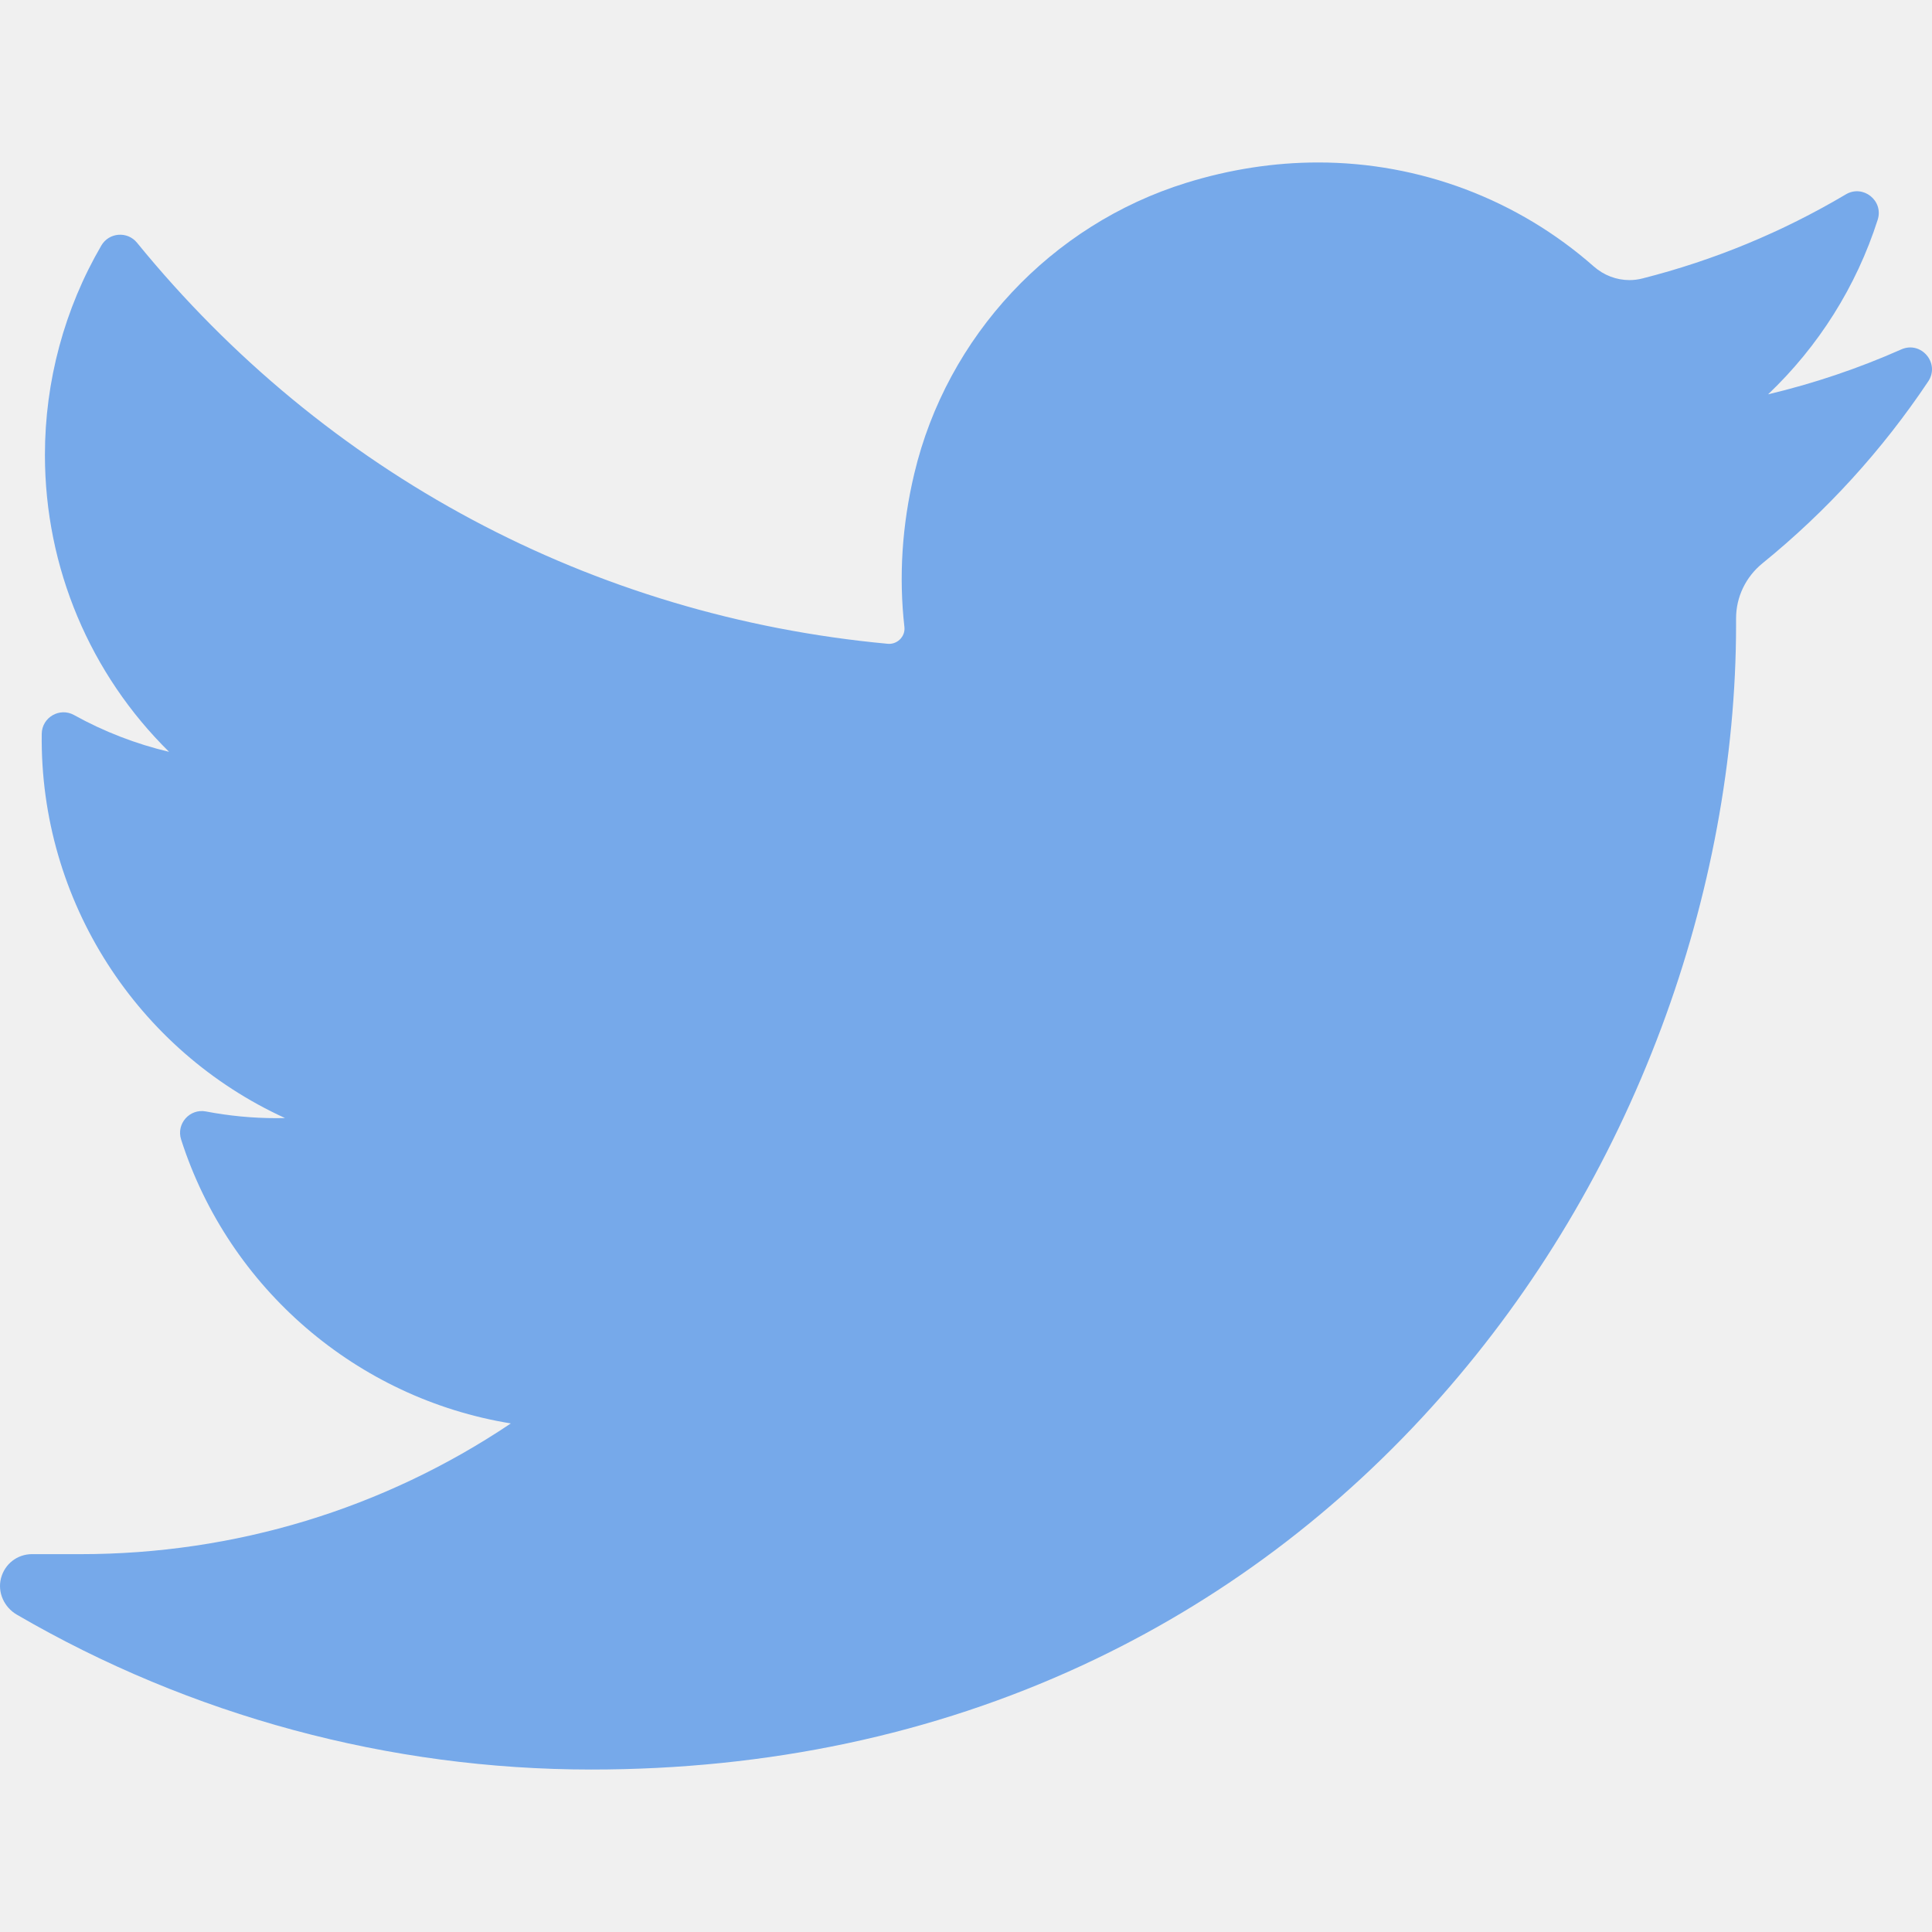
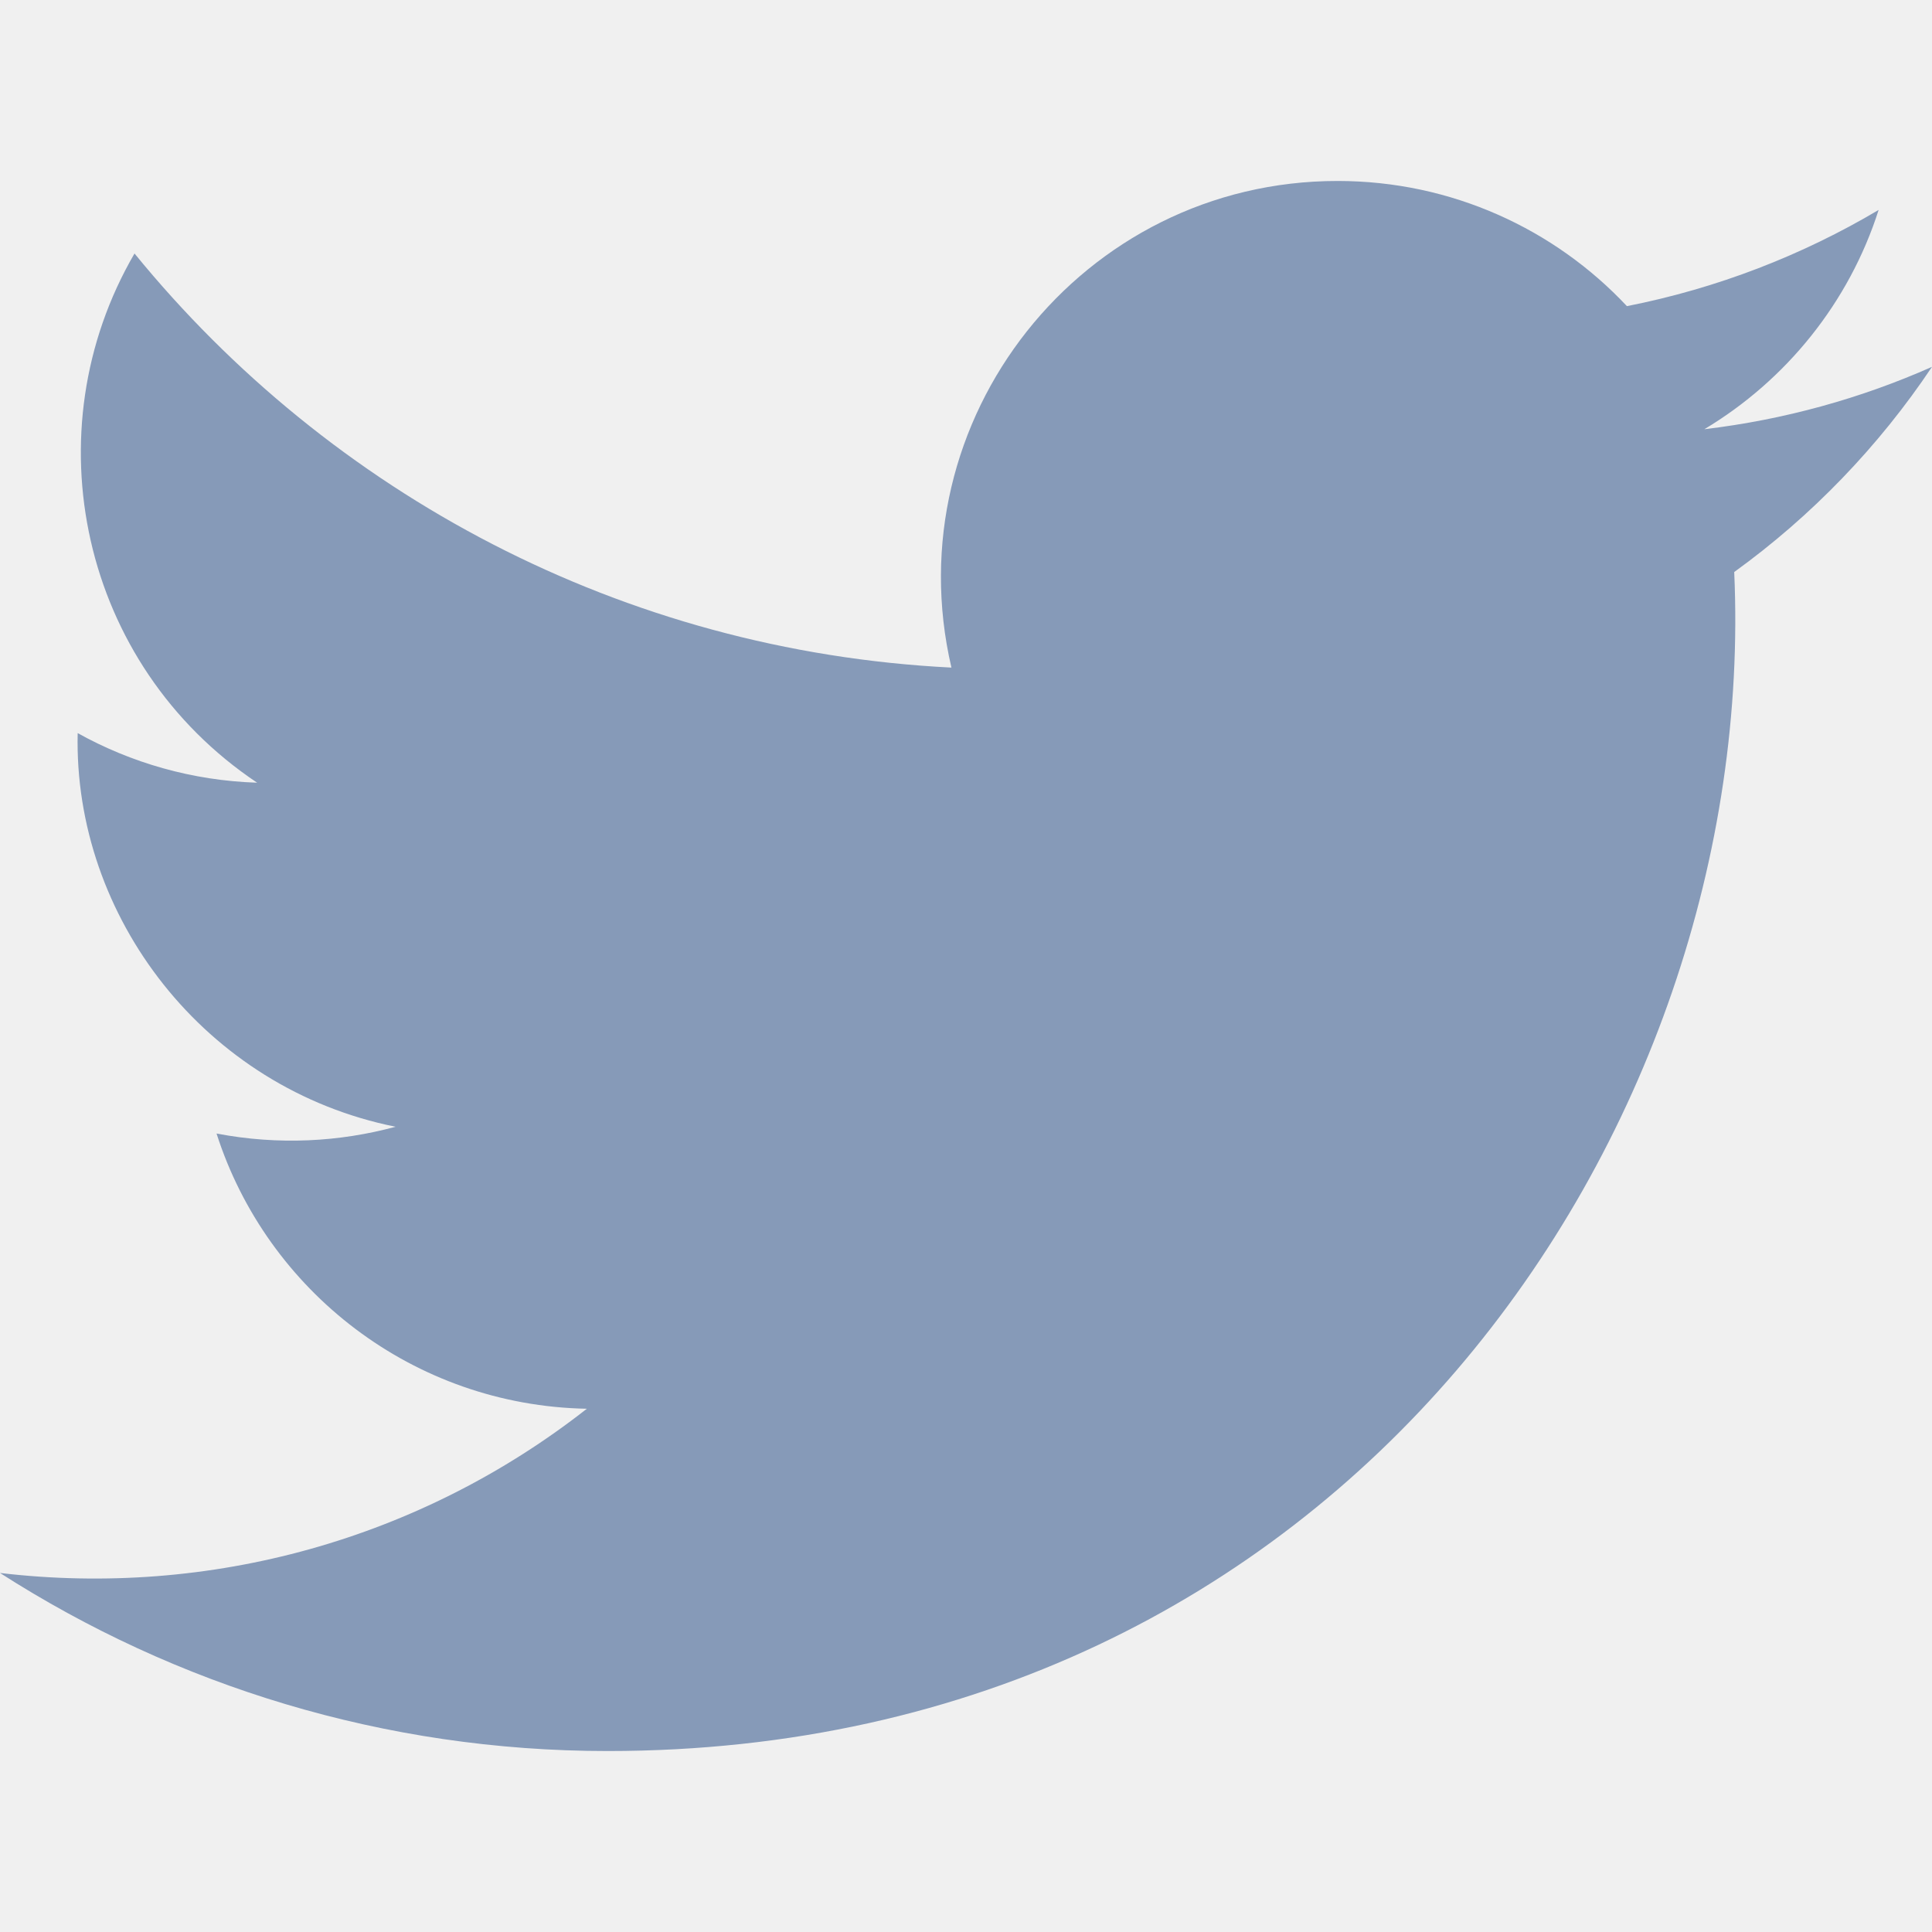
- <svg xmlns="http://www.w3.org/2000/svg" version="1.1" id="Layer_1" x="0px" y="0px" viewBox="0 0 410.155 410.155" style="enable-background:new 0 0 410.155 410.155;" xml:space="preserve">
-   <path style="fill:#76A9EA;" d="M403.632,74.18c-9.113,4.041-18.573,7.229-28.28,9.537c10.696-10.164,18.738-22.877,23.275-37.067  l0,0c1.295-4.051-3.105-7.554-6.763-5.385l0,0c-13.504,8.01-28.05,14.019-43.235,17.862c-0.881,0.223-1.79,0.336-2.702,0.336  c-2.766,0-5.455-1.027-7.57-2.891c-16.156-14.239-36.935-22.081-58.508-22.081c-9.335,0-18.76,1.455-28.014,4.325  c-28.672,8.893-50.795,32.544-57.736,61.724c-2.604,10.945-3.309,21.9-2.097,32.56c0.139,1.225-0.44,2.08-0.797,2.481  c-0.627,0.703-1.516,1.106-2.439,1.106c-0.103,0-0.209-0.005-0.314-0.015c-62.762-5.831-119.358-36.068-159.363-85.14l0,0  c-2.04-2.503-5.952-2.196-7.578,0.593l0,0C13.677,65.565,9.537,80.937,9.537,96.579c0,23.972,9.631,46.563,26.36,63.032  c-7.035-1.668-13.844-4.295-20.169-7.808l0,0c-3.06-1.7-6.825,0.485-6.868,3.985l0,0c-0.438,35.612,20.412,67.3,51.646,81.569  c-0.629,0.015-1.258,0.022-1.888,0.022c-4.951,0-9.964-0.478-14.898-1.421l0,0c-3.446-0.658-6.341,2.611-5.271,5.952l0,0  c10.138,31.651,37.39,54.981,70.002,60.278c-27.066,18.169-58.585,27.753-91.39,27.753l-10.227-0.006  c-3.151,0-5.816,2.054-6.619,5.106c-0.791,3.006,0.666,6.177,3.353,7.74c36.966,21.513,79.131,32.883,121.955,32.883  c37.485,0,72.549-7.439,104.219-22.109c29.033-13.449,54.689-32.674,76.255-57.141c20.09-22.792,35.8-49.103,46.692-78.201  c10.383-27.737,15.871-57.333,15.871-85.589v-1.346c-0.001-4.537,2.051-8.806,5.631-11.712c13.585-11.03,25.415-24.014,35.16-38.591  l0,0C411.924,77.126,407.866,72.302,403.632,74.18L403.632,74.18z" />
-   <g>
- </g>
-   <g>
- </g>
-   <g>
- </g>
-   <g>
- </g>
-   <g>
- </g>
-   <g>
- </g>
-   <g>
- </g>
-   <g>
- </g>
-   <g>
- </g>
-   <g>
- </g>
-   <g>
- </g>
-   <g>
- </g>
-   <g>
- </g>
-   <g>
- </g>
-   <g>
- </g>
+ <svg xmlns="http://www.w3.org/2000/svg" width="24" height="24" viewBox="0 0 24 24" fill="none">
+   <g clip-path="url(#clip0)">
+     <path d="M24 4.557C23.117 4.949 22.168 5.213 21.172 5.332C22.189 4.723 22.97 3.758 23.337 2.608C22.386 3.172 21.332 3.582 20.21 3.803C19.313 2.846 18.032 2.248 16.616 2.248C13.437 2.248 11.101 5.214 11.819 8.293C7.728 8.088 4.1 6.128 1.671 3.149C0.381 5.362 1.002 8.257 3.194 9.723C2.388 9.697 1.628 9.476 0.965 9.107C0.911 11.388 2.546 13.522 4.914 13.997C4.221 14.185 3.462 14.229 2.69 14.081C3.316 16.037 5.134 17.46 7.29 17.5C5.22 19.123 2.612 19.848 0 19.54C2.179 20.937 4.768 21.752 7.548 21.752C16.69 21.752 21.855 14.031 21.543 7.106C22.505 6.411 23.34 5.544 24 4.557Z" fill="#869AB8" />
+   </g>
+   <defs>
+     <clipPath id="clip0">
+       <rect width="24" height="24" fill="white" />
+     </clipPath>
+   </defs>
</svg>
